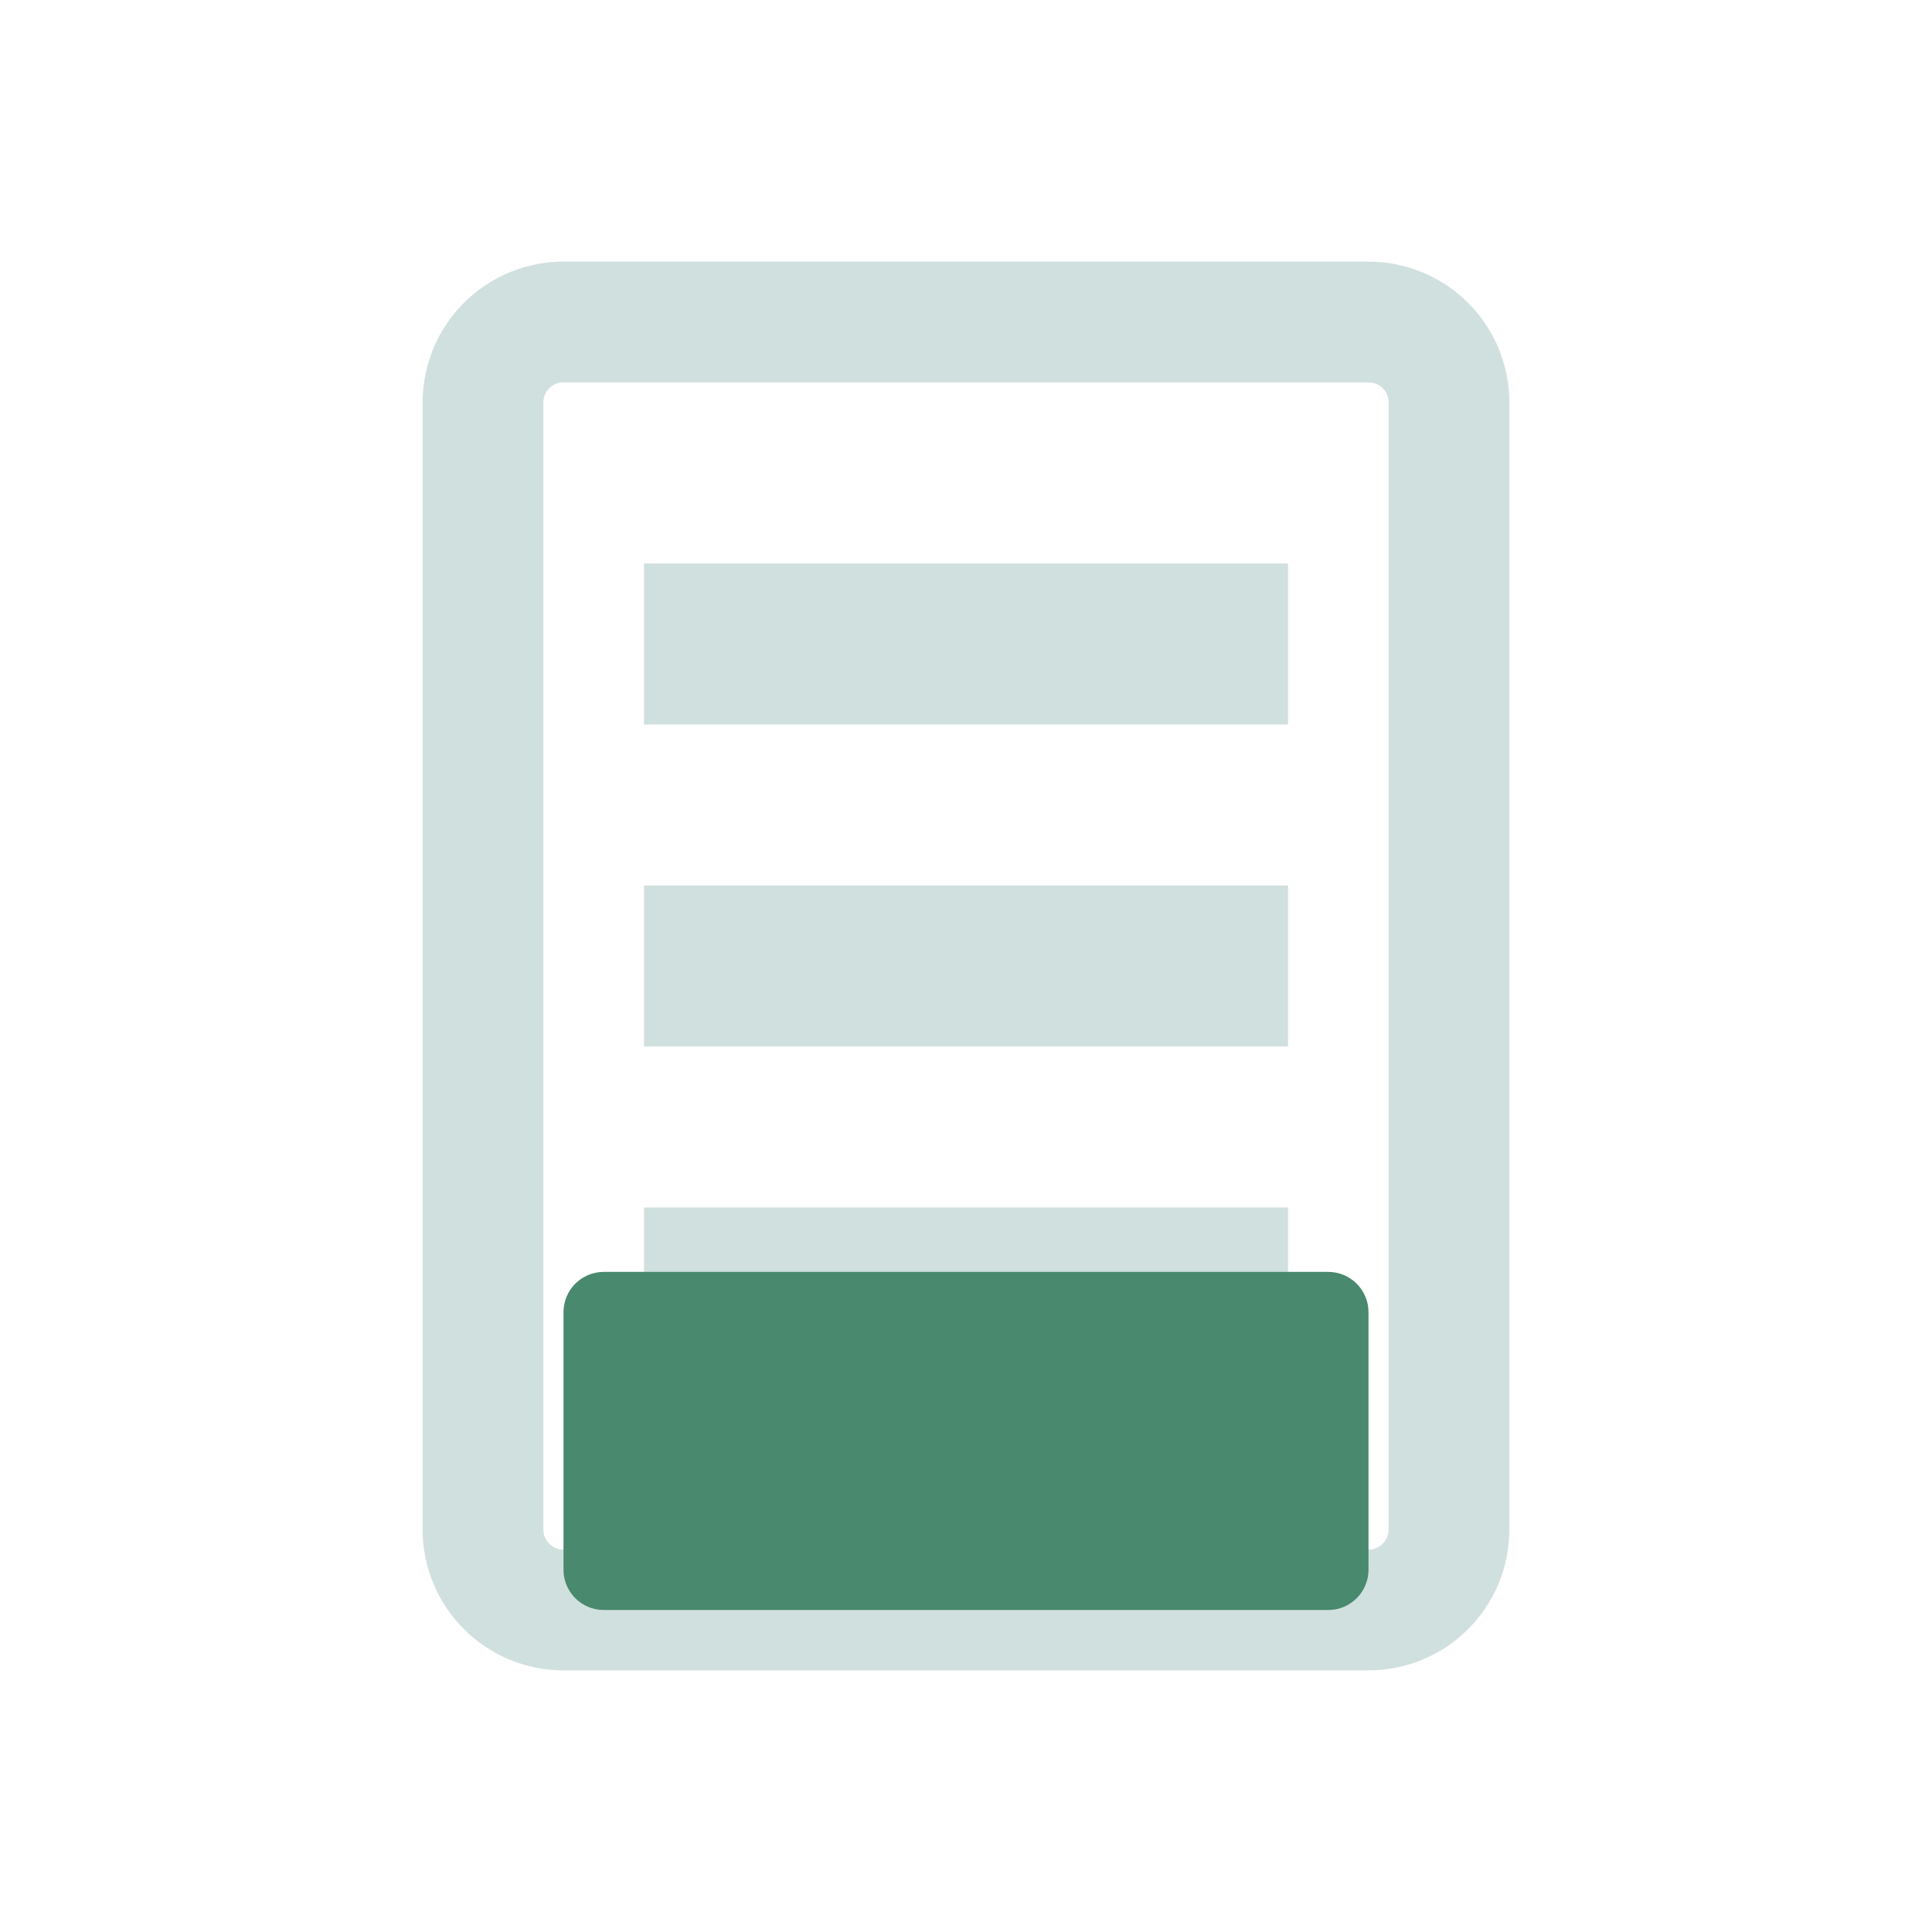
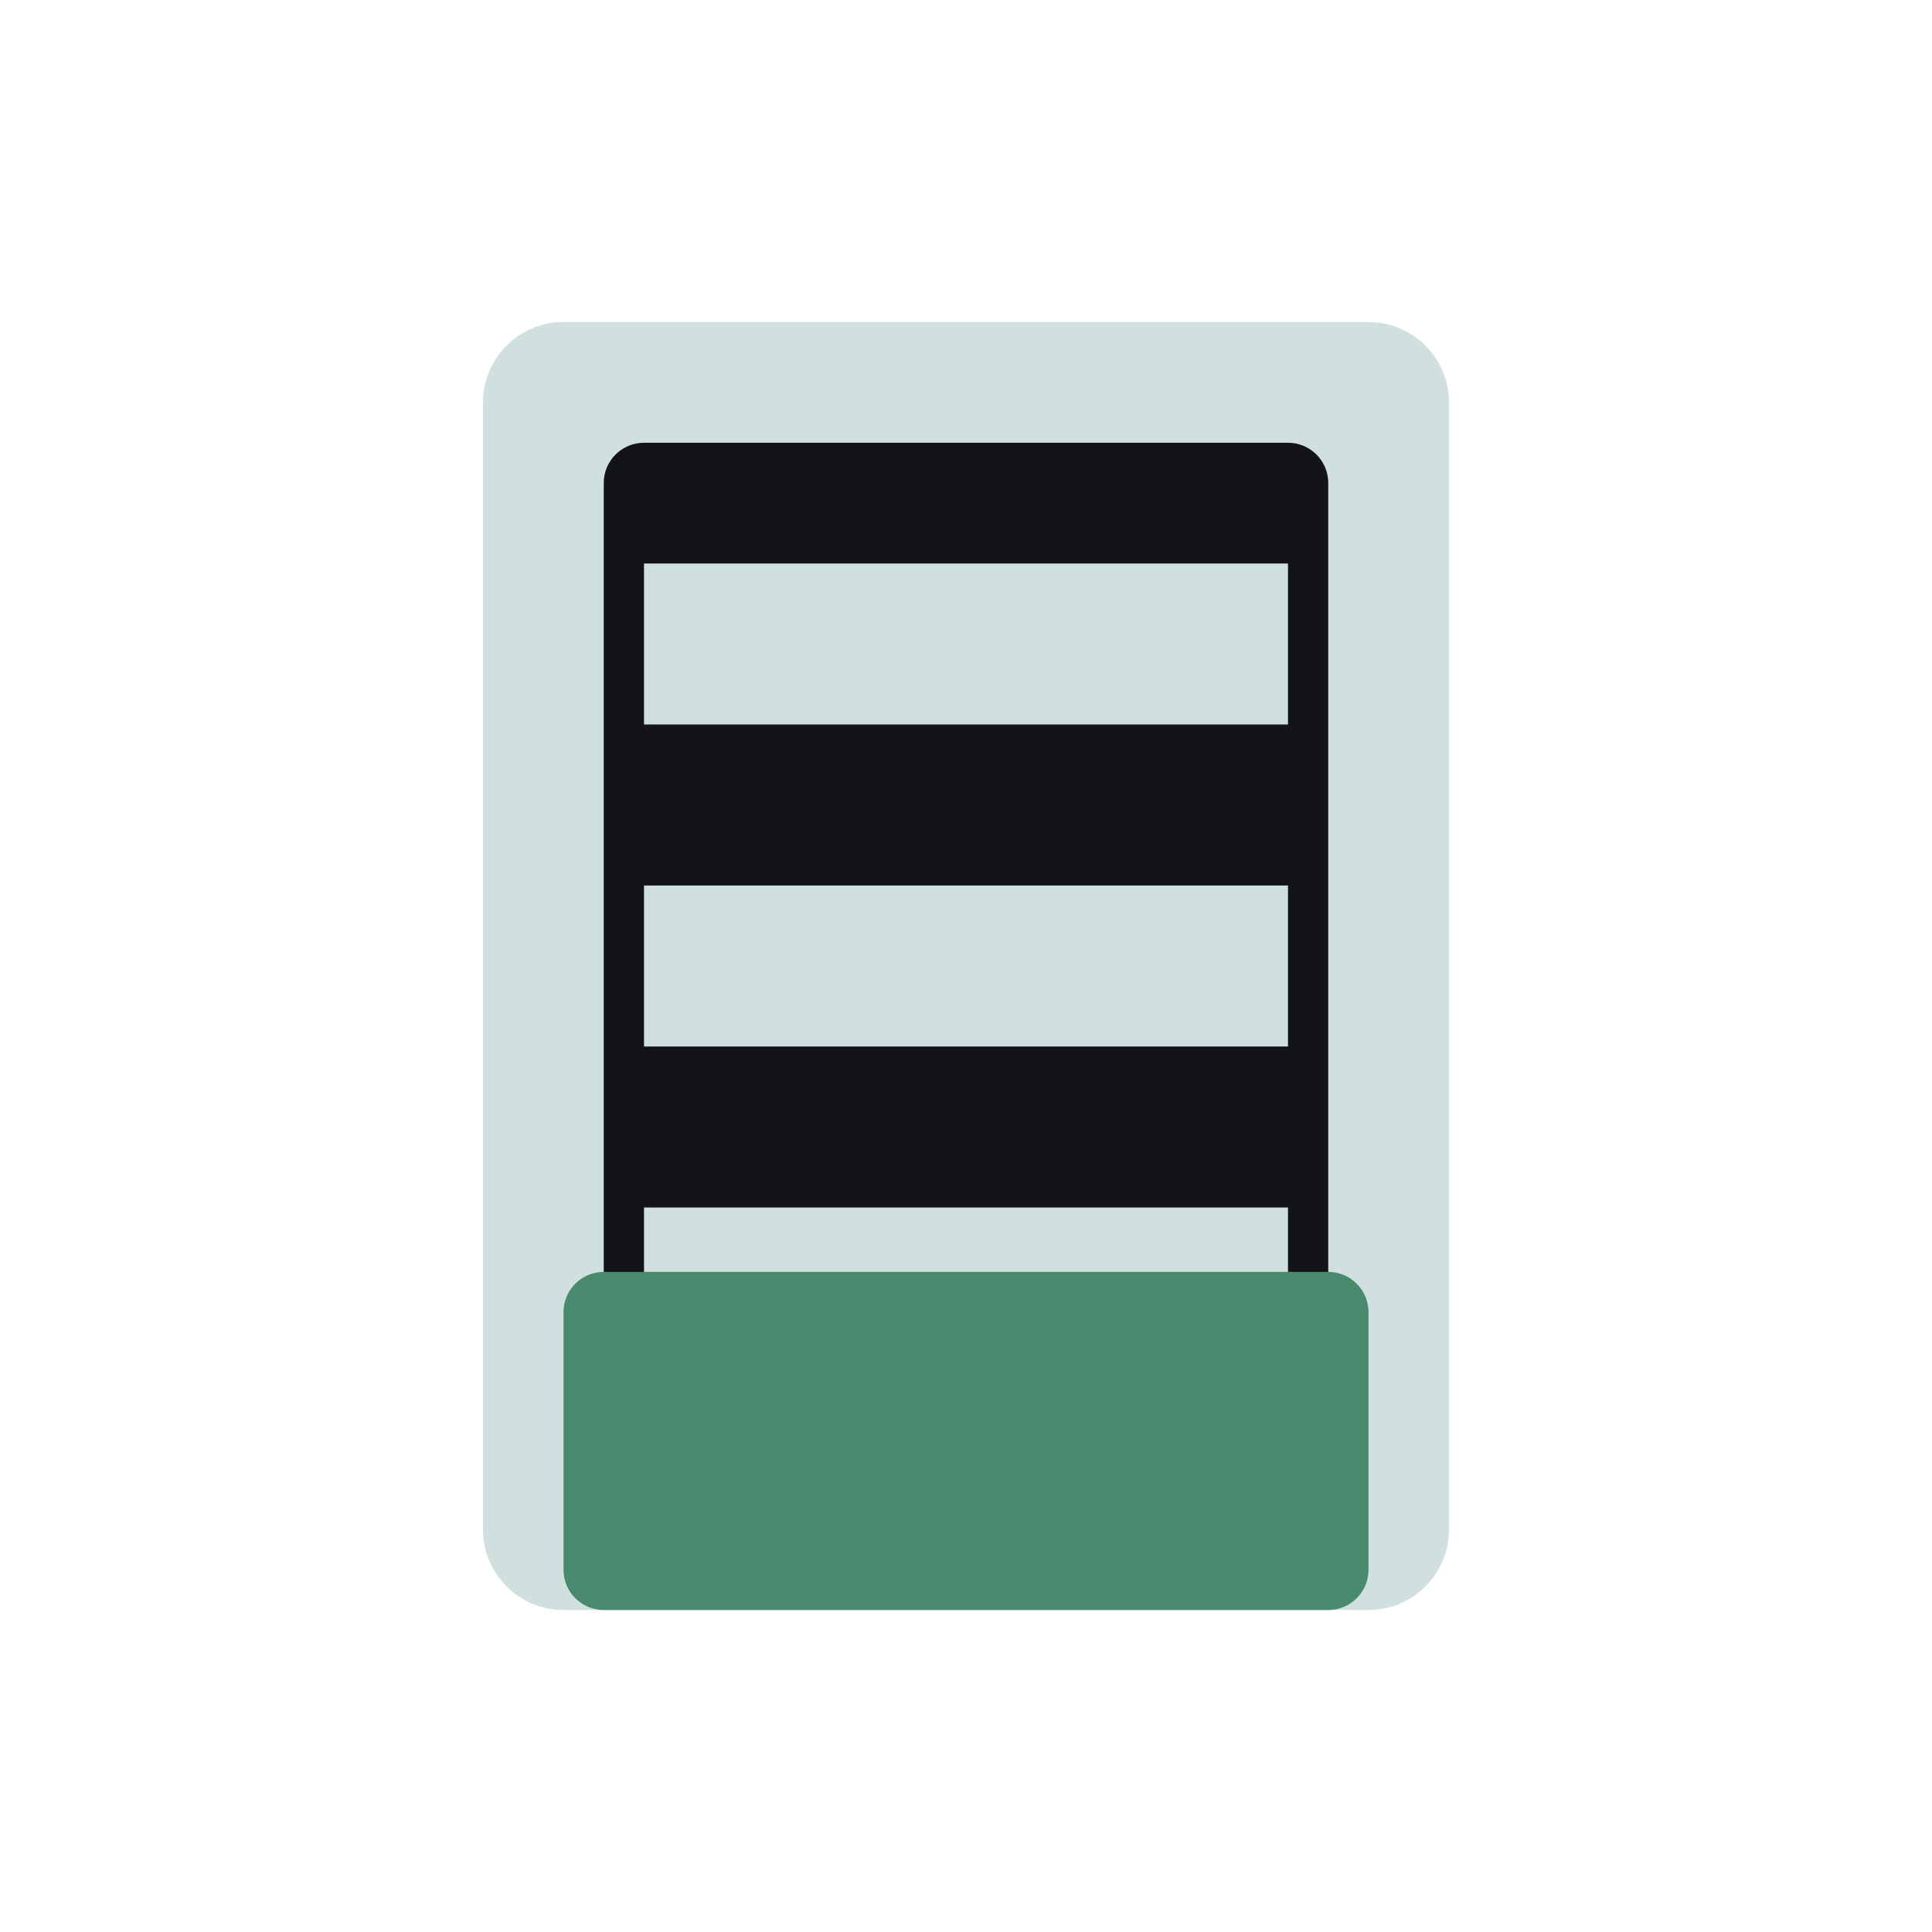
<svg xmlns="http://www.w3.org/2000/svg" width="24" height="24" viewBox="0 0 24 24">
-   <rect x="6" y="4" width="12" height="16" fill="none" rx="1" stroke="#D0E0DE" stroke-width="1.5" />
+   <rect x="6" y="4" width="12" height="16" fill="#D0E0DE" rx="1" />
+   <rect x="7.5" y="5.5" width="9" height="13" fill="#121417" rx="0.5" />
  <rect x="8" y="7" width="8" height="2" fill="#D0E0DE" />
  <rect x="8" y="11" width="8" height="2" fill="#D0E0DE" />
  <rect x="8" y="15" width="8" height="2" fill="#D0E0DE" />
  <rect x="7" y="15.8" width="10" height="4.2" fill="#49896E" rx="0.5" />
</svg>
